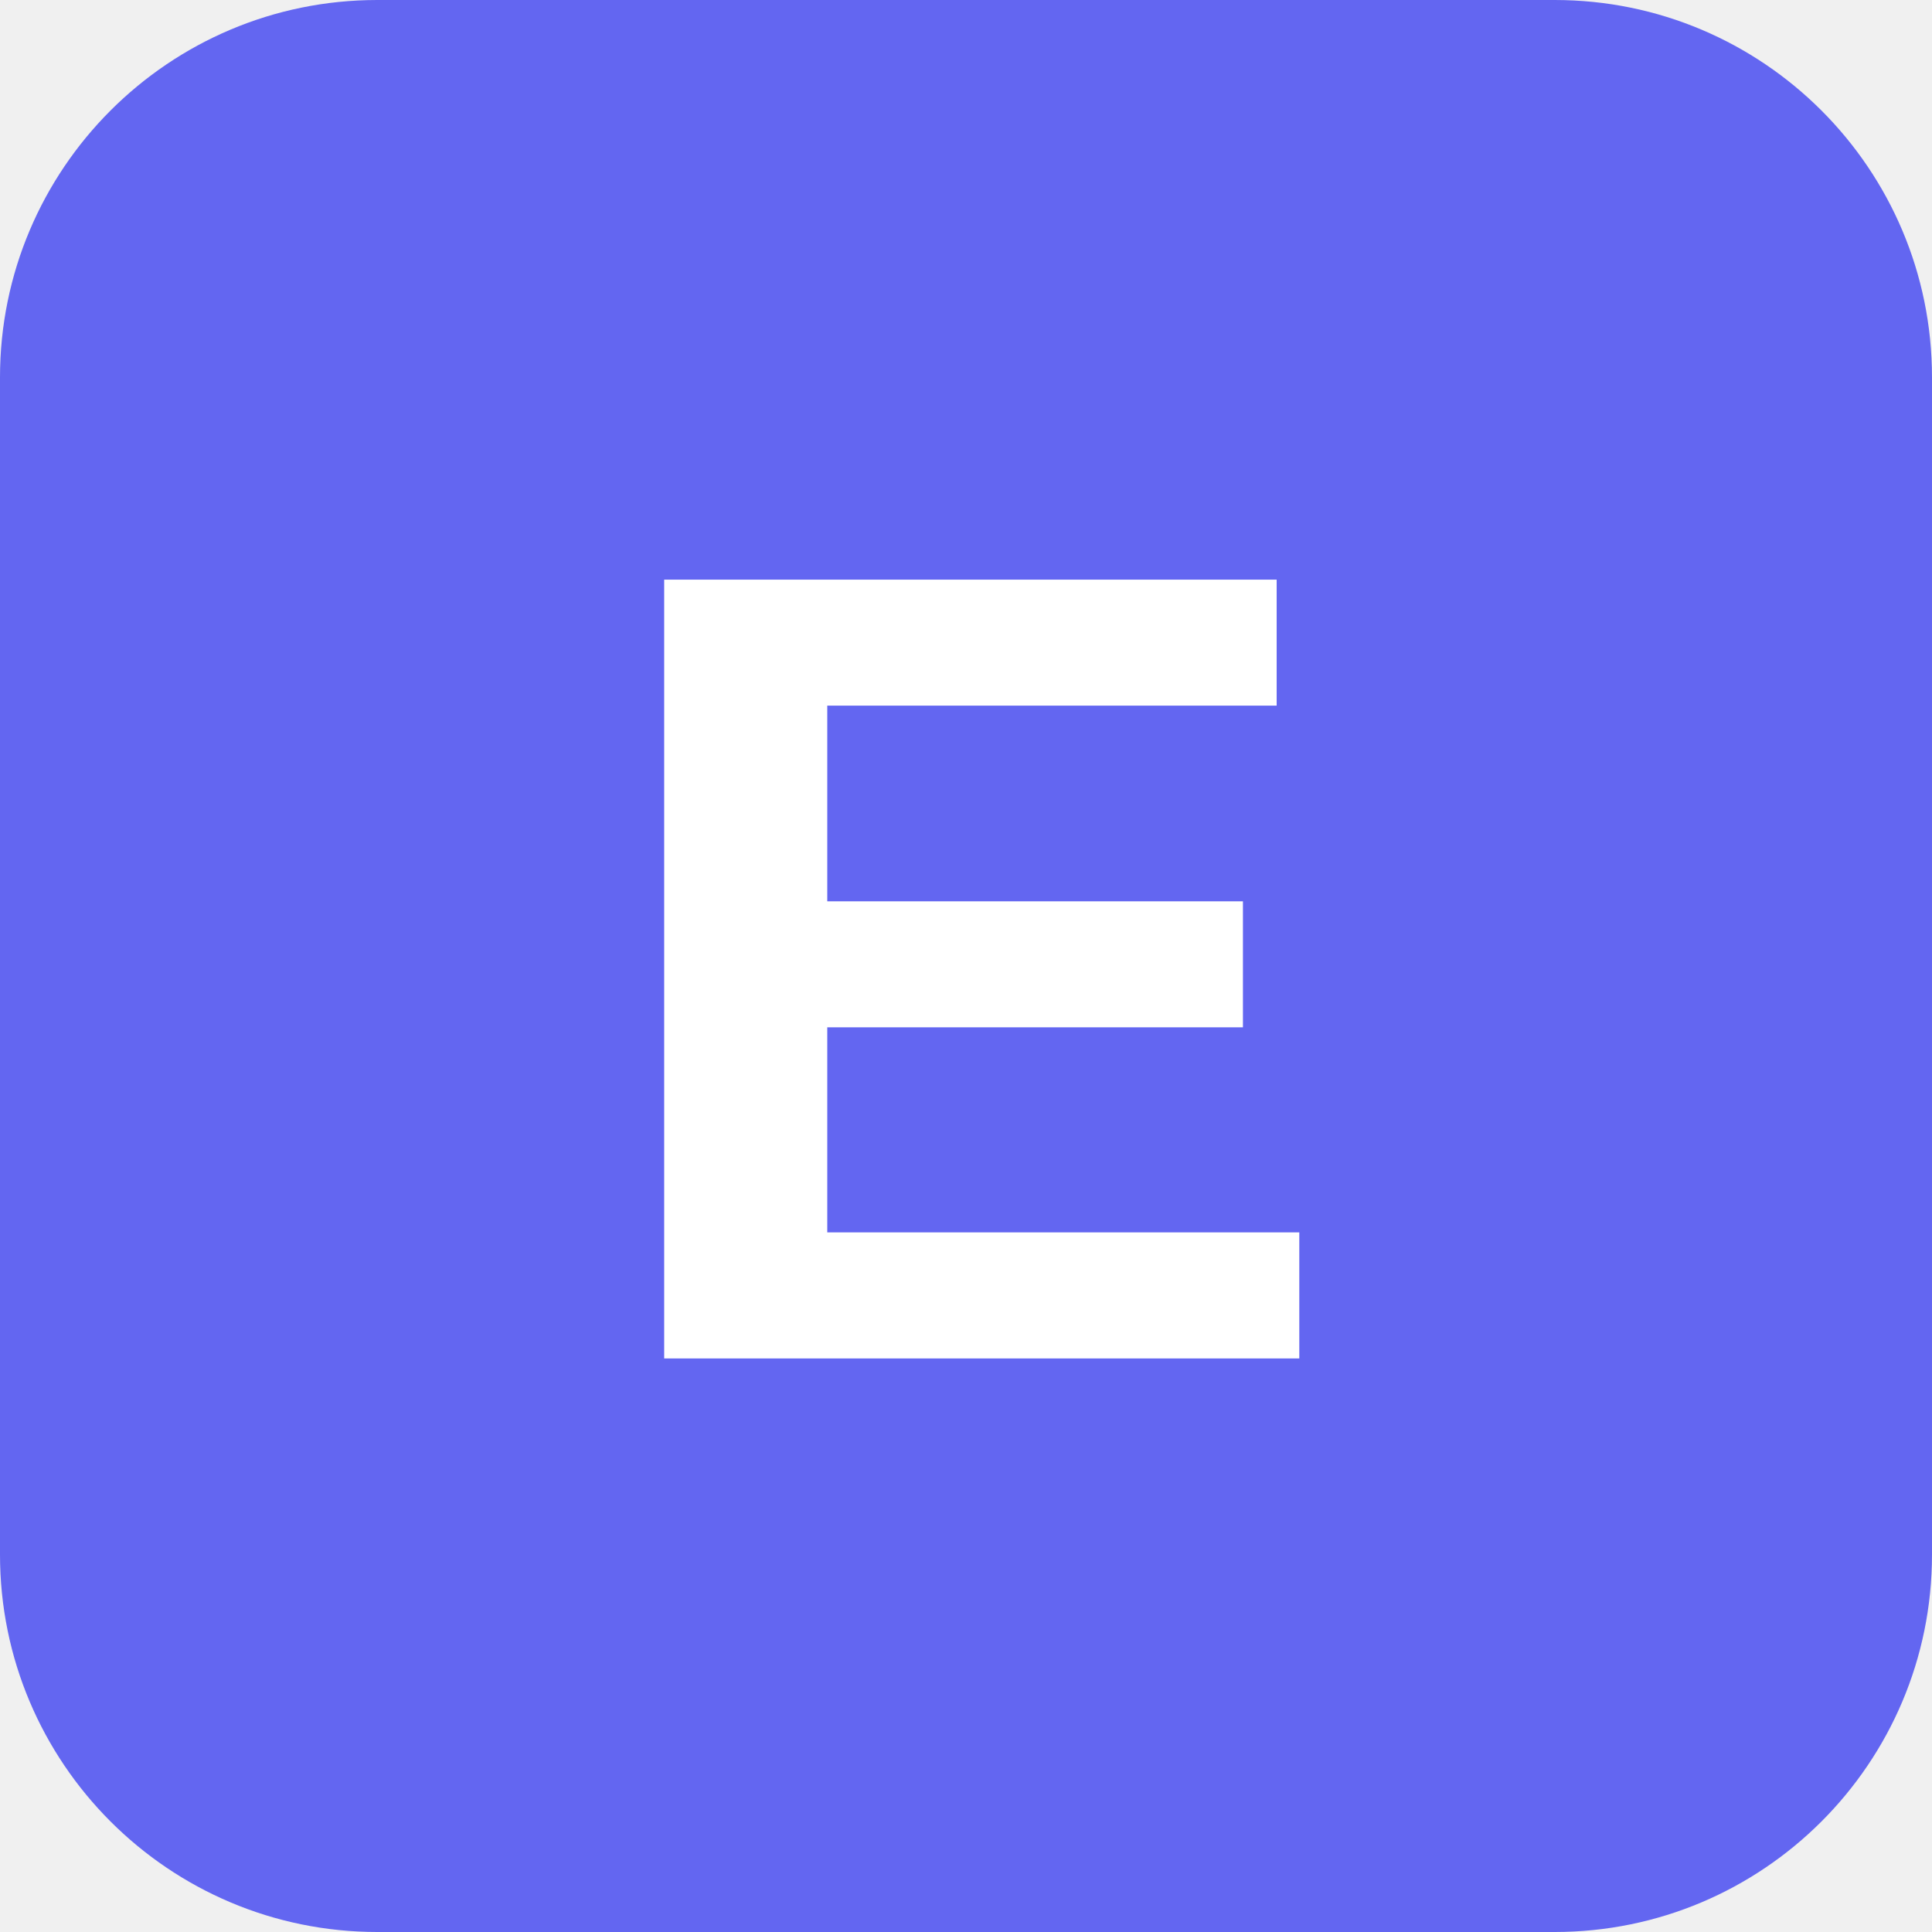
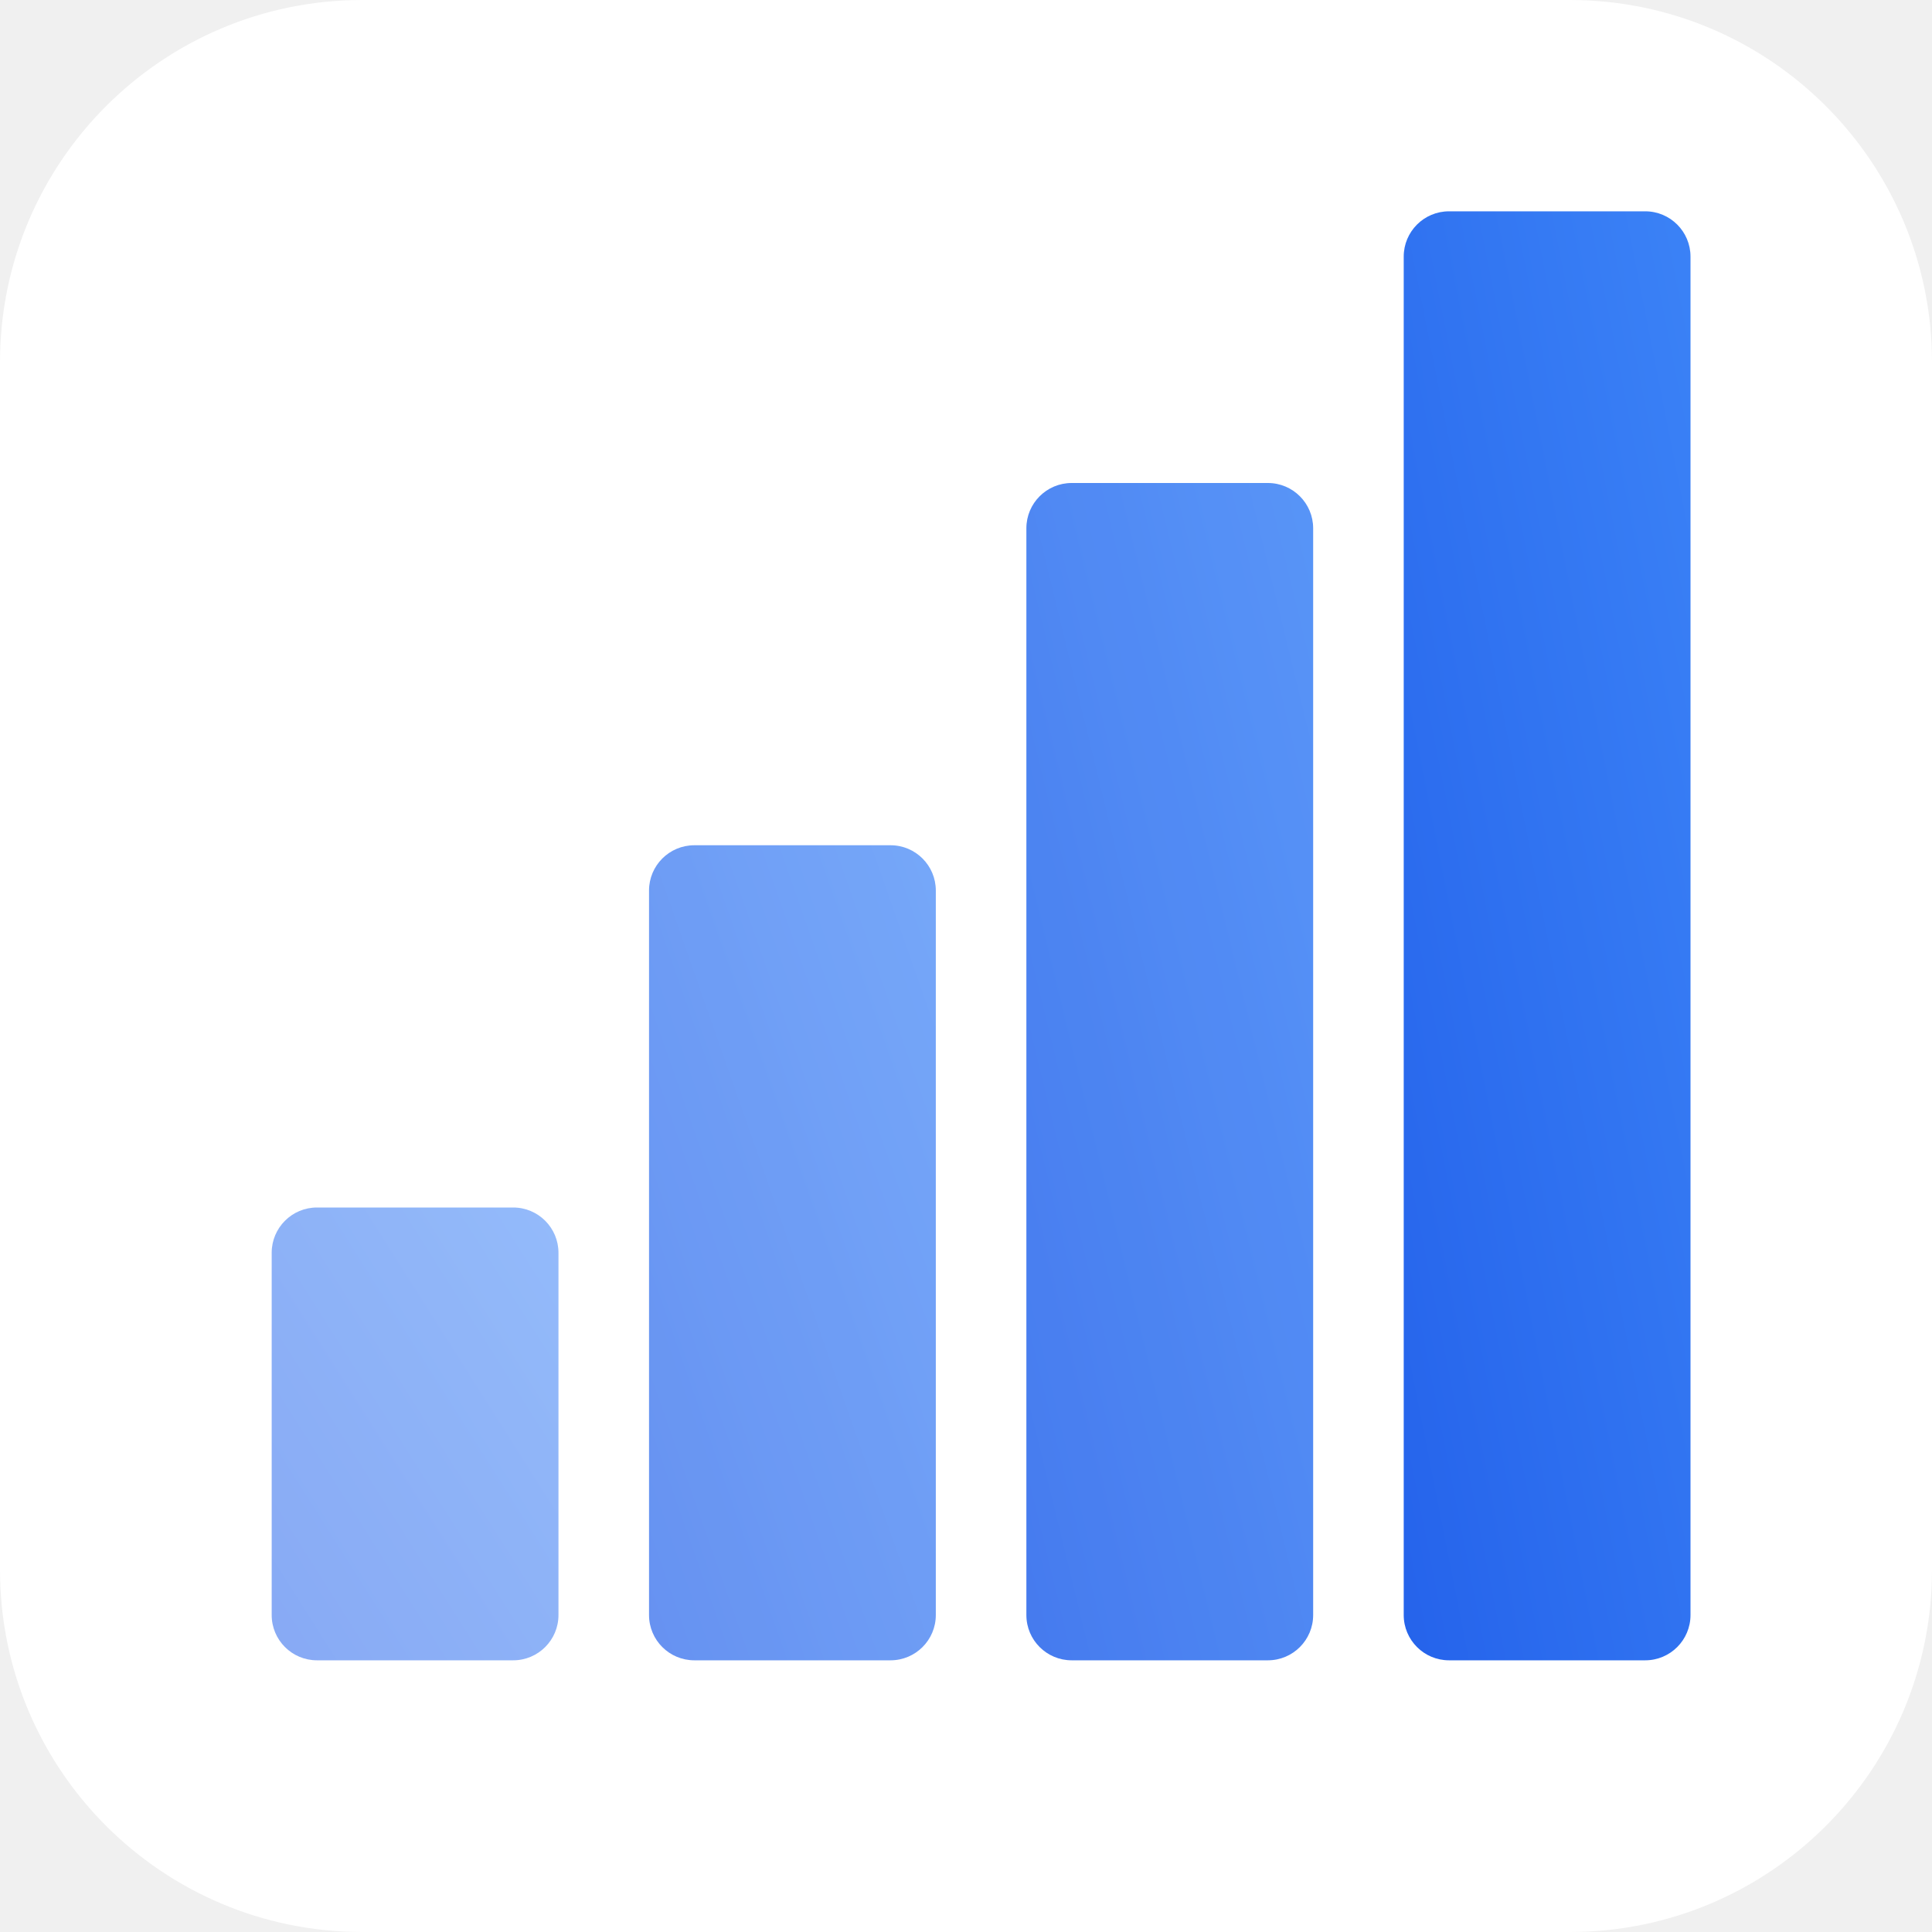
- <svg xmlns="http://www.w3.org/2000/svg" viewBox="0 0 512 512">
-   <rect width="512" height="512" rx="100" fill="#6366F1" />
-   <text x="256" y="360" font-family="Arial Black,Arial" font-weight="900" font-size="300" fill="white" text-anchor="middle">E</text>
+ <svg xmlns="http://www.w3.org/2000/svg" viewBox="0 0 512 512" width="512" height="512">
+   <defs>
+     <linearGradient id="blue" x1="0%" y1="100%" x2="100%" y2="0%">
+       <stop offset="0%" style="stop-color:#2563EB;stop-opacity:1" />
+       <stop offset="100%" style="stop-color:#3B82F6;stop-opacity:1" />
+     </linearGradient>
+   </defs>
+   <rect width="512" height="512" rx="96" fill="#FFFFFF" />
+   <rect x="72" y="320" width="76" height="120" rx="12" fill="url(#blue)" opacity="0.55" />
+   <rect x="172" y="224" width="76" height="216" rx="12" fill="url(#blue)" opacity="0.7" />
+   <rect x="272" y="128" width="76" height="312" rx="12" fill="url(#blue)" opacity="0.85" />
+   <rect x="372" y="56" width="76" height="384" rx="12" fill="url(#blue)" />
</svg>
